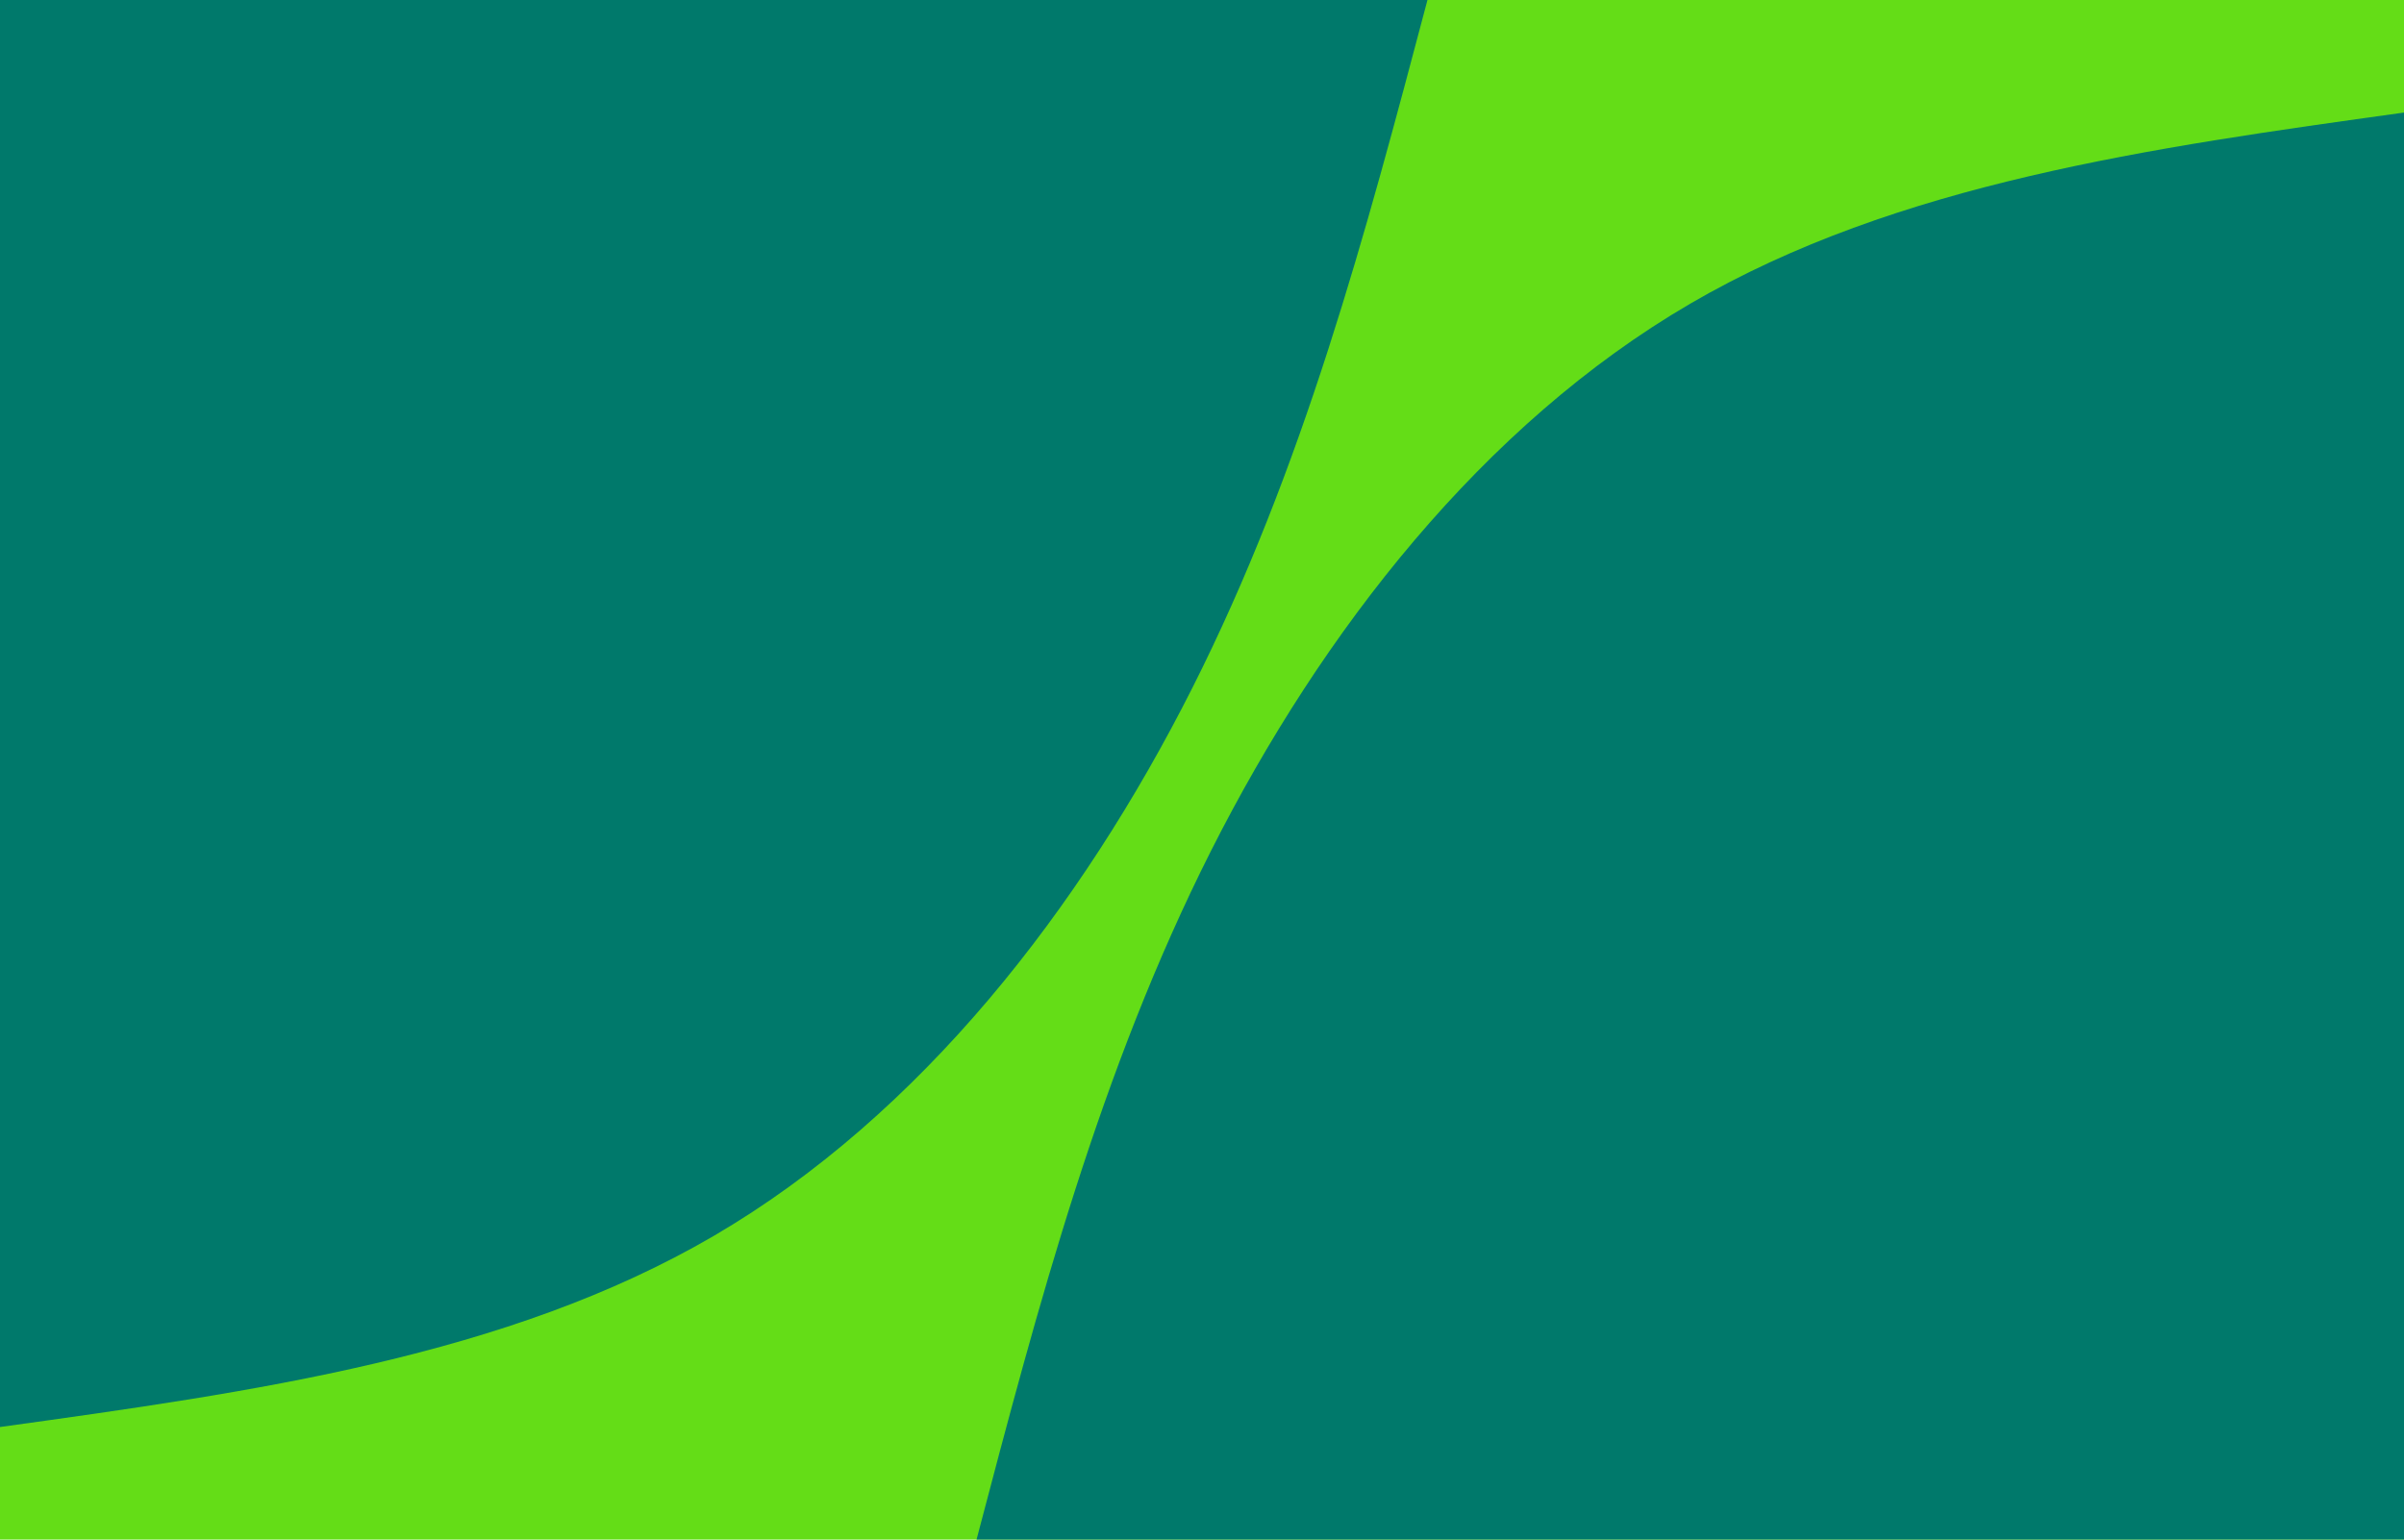
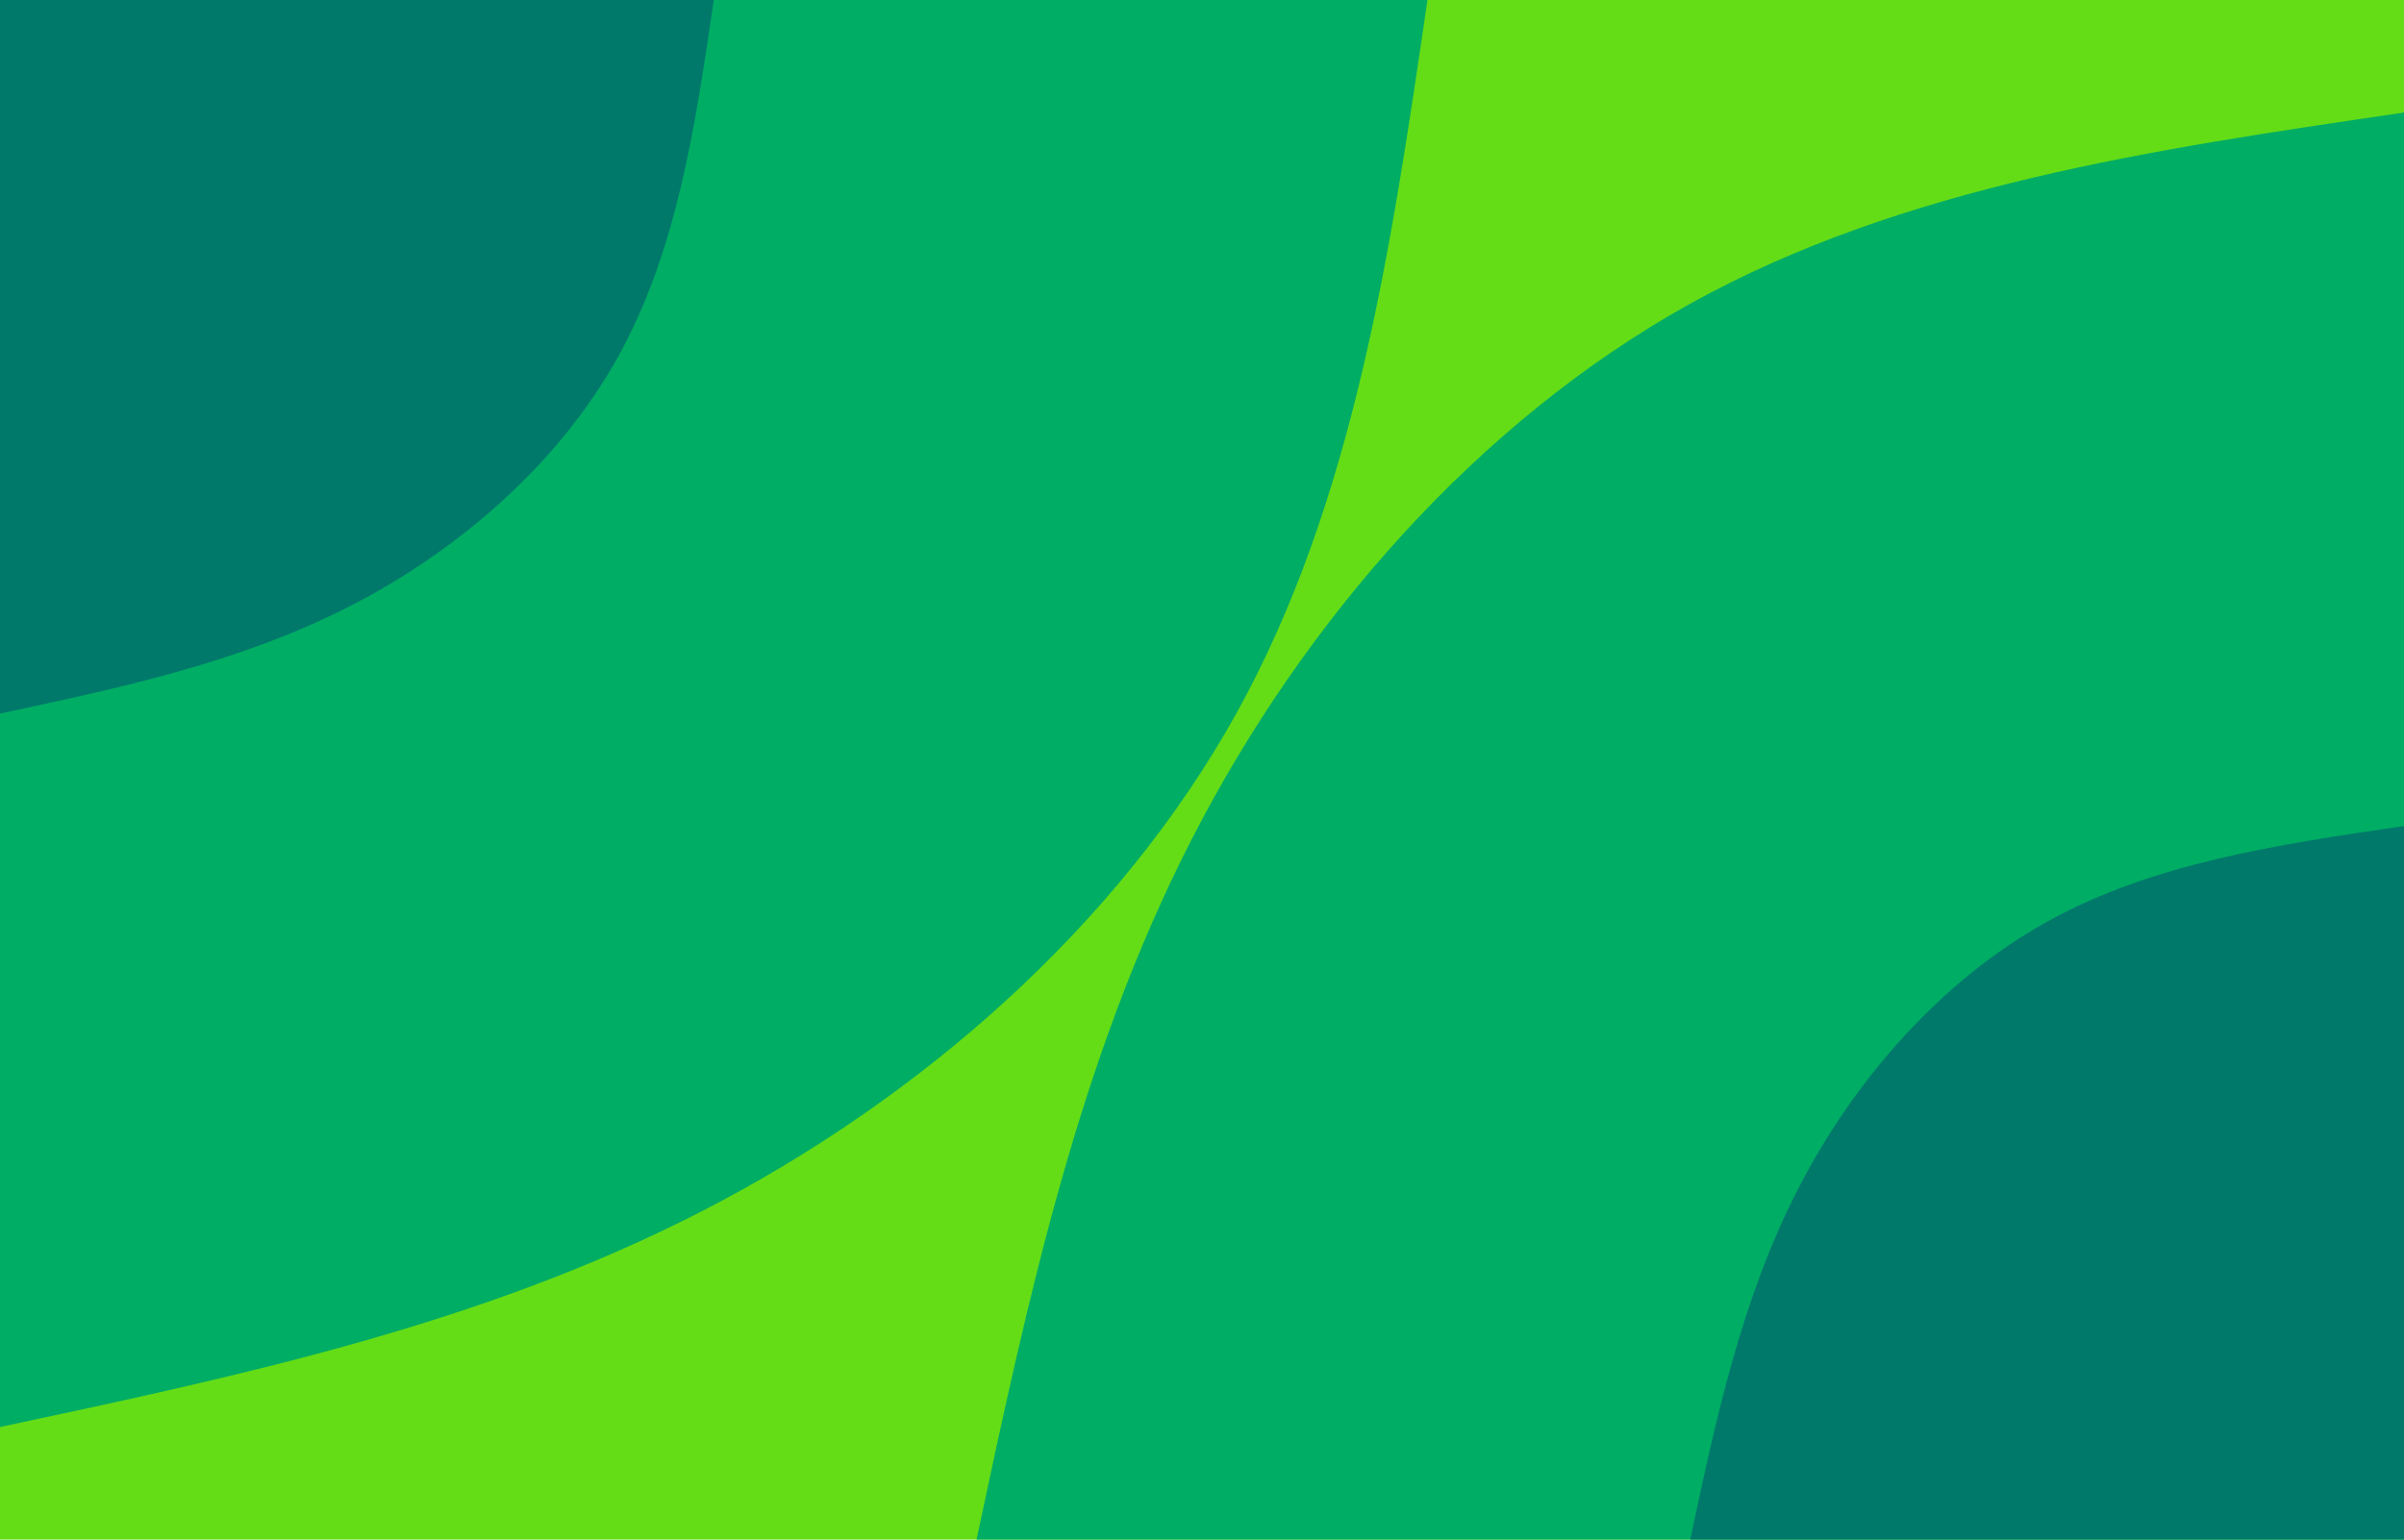
<svg xmlns="http://www.w3.org/2000/svg" id="visual" viewBox="0 0 2560 1640" width="2560" height="1640" version="1.1">
  <rect x="0" y="0" width="2560" height="1640" fill="#64DD17" />
  <defs>
    <linearGradient id="grad1_0" x1="35.9%" y1="100%" x2="100%" y2="0%">
-       <stop offset="18.78%" stop-color="#64dd17" stop-opacity="1" />
+       <stop offset="18.78%" stop-color="#00796b" stop-opacity="1" />
+       <stop offset="81.22%" stop-color="#00796b" stop-opacity="1" />
+     </linearGradient>
+   </defs>
+   <defs>
+     <linearGradient id="grad1_1" x1="35.9%" y1="100%" x2="100%" y2="0%">
+       <stop offset="18.78%" stop-color="#00796b" stop-opacity="1" />
      <stop offset="81.22%" stop-color="#64dd17" stop-opacity="1" />
    </linearGradient>
  </defs>
  <defs>
    <linearGradient id="grad2_0" x1="0%" y1="100%" x2="64.1%" y2="0%">
+       <stop offset="18.78%" stop-color="#00796b" stop-opacity="1" />
+       <stop offset="81.22%" stop-color="#00796b" stop-opacity="1" />
+     </linearGradient>
+   </defs>
+   <defs>
+     <linearGradient id="grad2_1" x1="0%" y1="100%" x2="64.1%" y2="0%">
      <stop offset="18.78%" stop-color="#64dd17" stop-opacity="1" />
-       <stop offset="81.22%" stop-color="#64dd17" stop-opacity="1" />
+       <stop offset="81.22%" stop-color="#00796b" stop-opacity="1" />
    </linearGradient>
  </defs>
  <g transform="translate(2560, 1640)">
-     <path d="M-1520.1 0C-1454.5 -249.5 -1388.9 -498.9 -1270.5 -733.5C-1152 -968.1 -980.6 -1187.8 -760.1 -1316.5C-539.5 -1445.1 -269.8 -1482.6 0 -1520.1L0 0Z" fill="#00796B" />
+     <path d="M-1520.1 0C-1465.6 -255.9 -1411.1 -511.7 -1291.2 -745.5C-1171.4 -979.3 -986.2 -1191 -760.1 -1316.5C-534 -1441.9 -267 -1481 0 -1520.1L0 0Z" fill="#00ad64" />
+     <path d="M-760.1 0C-732.8 -127.9 -705.6 -255.9 -645.6 -372.8C-585.7 -489.6 -493.1 -595.5 -380 -658.2C-267 -721 -133.5 -740.5 0 -760.1L0 0Z" fill="#00796b" />
  </g>
  <g transform="translate(0, 0)">
-     <path d="M1520.1 0C1454.1 249.2 1388 498.4 1269.6 733C1151.2 967.6 980.4 1187.7 760.1 1316.5C539.7 1445.2 269.9 1482.7 0 1520.1L0 0Z" fill="#00796B" />
+     <path d="M1520.1 0C1481 267 1441.9 534 1316.5 760.1C1191 986.2 979.3 1171.4 745.5 1291.2C511.7 1411.1 255.9 1465.6 0 1520.1L0 0Z" fill="#00ad64" />
+     <path d="M760.1 0C740.5 133.5 721 267 658.2 380C595.5 493.1 489.6 585.7 372.8 645.6C255.9 705.6 127.9 732.8 0 760.1L0 0Z" fill="#00796b" />
  </g>
</svg>
